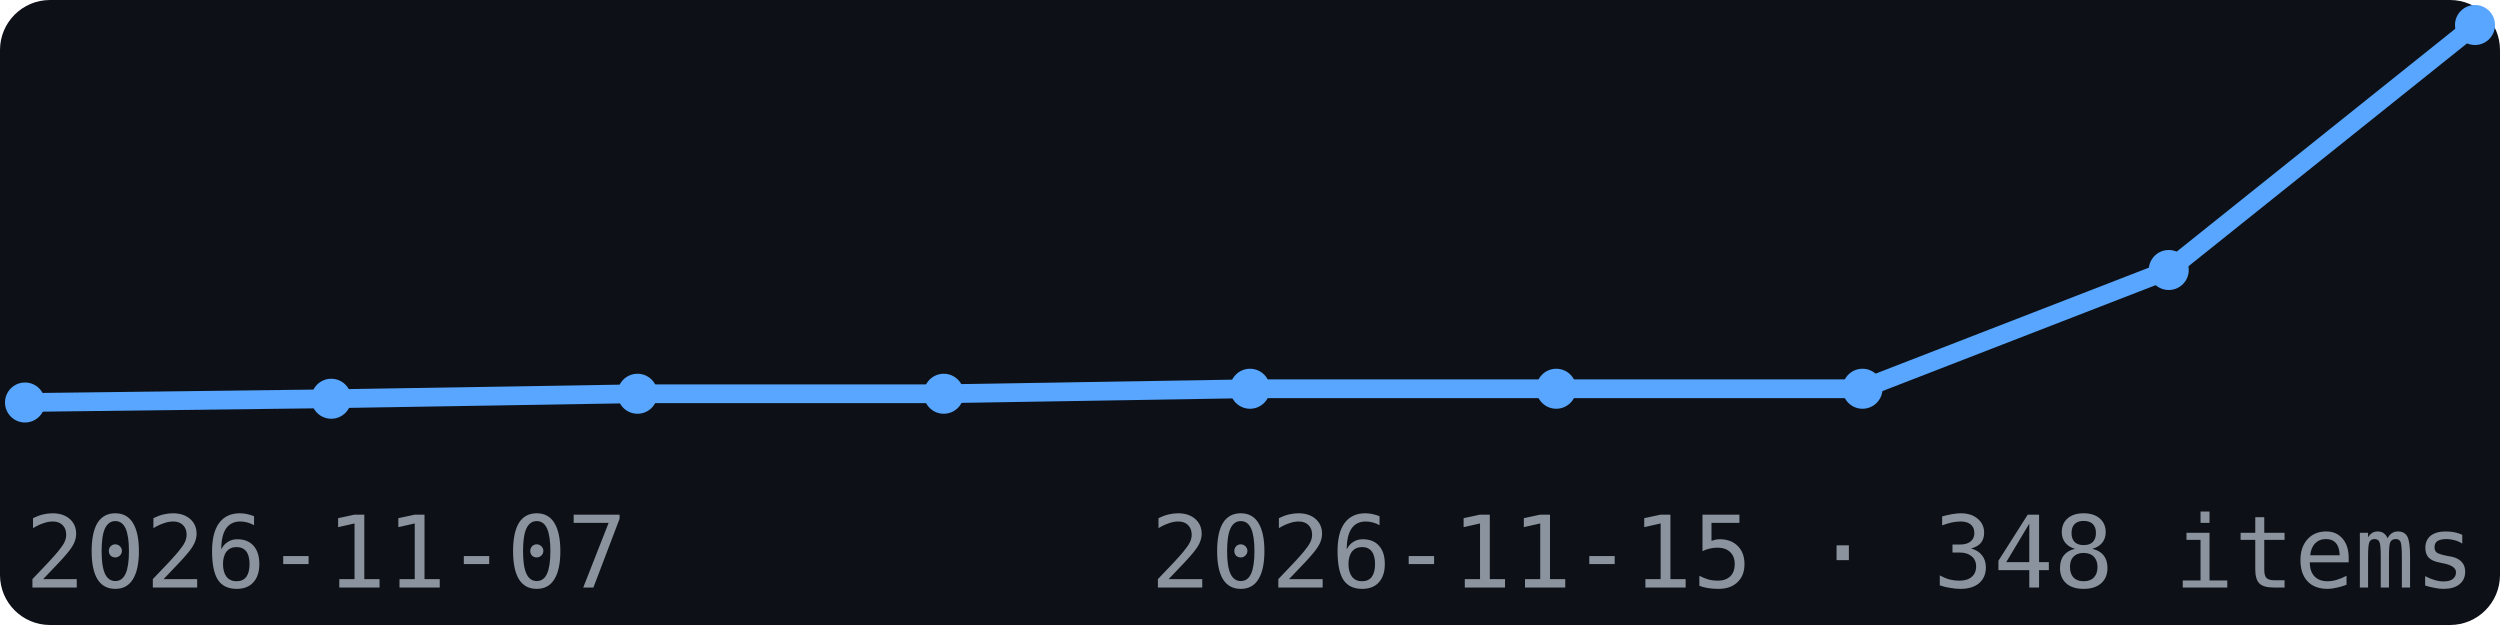
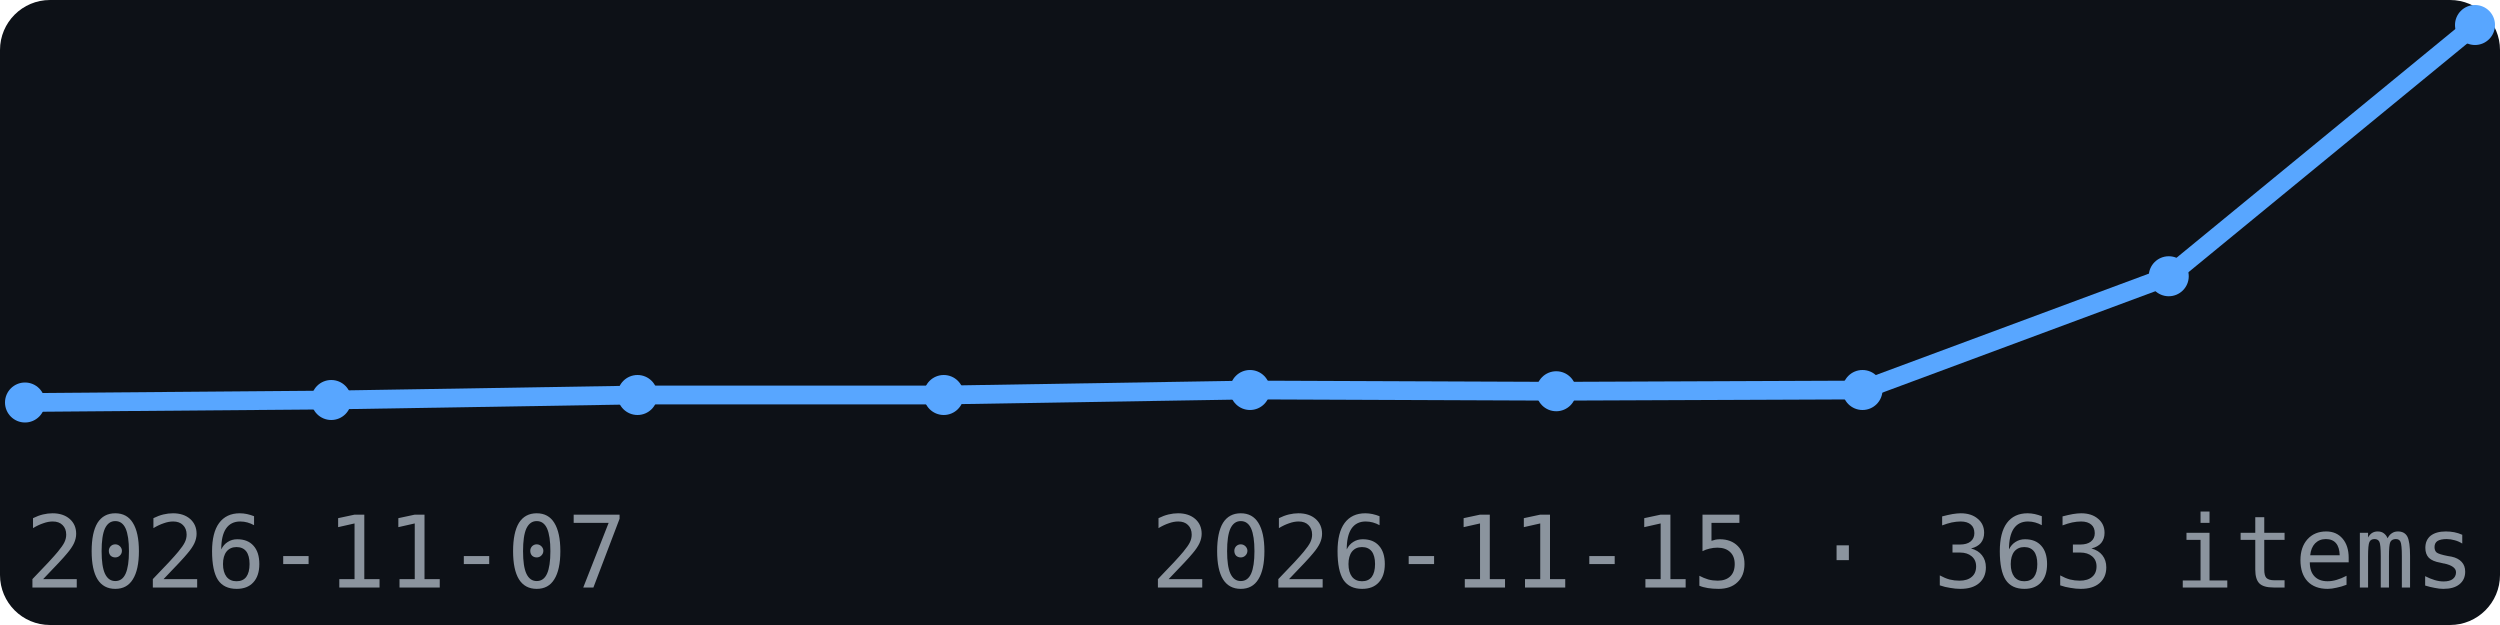
<svg xmlns="http://www.w3.org/2000/svg" width="200" height="50" viewBox="0 0 200 50" font-family="monospace">
  <rect width="200" height="50" fill="#0d1117" rx="4" />
-   <polyline points="2.0,32.2 26.5,31.9 51.0,31.5 75.5,31.5 100.0,31.1 124.5,31.1 149.0,31.1 173.5,21.6 198.0,2.0" fill="none" stroke="#58a6ff" stroke-width="1.5" />
+   <polyline points="2.0,32.2 26.5,32.0 51.0,31.6 75.5,31.6 100.0,31.2 124.5,31.3 149.0,31.2 173.5,22.1 198.0,2.0" fill="none" stroke="#58a6ff" stroke-width="1.5" />
  <circle cx="2.0" cy="32.2" r="1.6" fill="#58a6ff" />
-   <circle cx="26.5" cy="31.9" r="1.6" fill="#58a6ff" />
-   <circle cx="51.0" cy="31.5" r="1.6" fill="#58a6ff" />
-   <circle cx="75.5" cy="31.5" r="1.6" fill="#58a6ff" />
-   <circle cx="100.0" cy="31.1" r="1.6" fill="#58a6ff" />
-   <circle cx="124.5" cy="31.1" r="1.6" fill="#58a6ff" />
-   <circle cx="149.0" cy="31.1" r="1.6" fill="#58a6ff" />
-   <circle cx="173.5" cy="21.6" r="1.6" fill="#58a6ff" />
+   <circle cx="26.5" cy="32.0" r="1.6" fill="#58a6ff" />
+   <circle cx="51.0" cy="31.6" r="1.6" fill="#58a6ff" />
+   <circle cx="75.5" cy="31.6" r="1.6" fill="#58a6ff" />
+   <circle cx="100.0" cy="31.2" r="1.6" fill="#58a6ff" />
+   <circle cx="124.5" cy="31.3" r="1.6" fill="#58a6ff" />
+   <circle cx="149.0" cy="31.2" r="1.6" fill="#58a6ff" />
+   <circle cx="173.5" cy="22.1" r="1.6" fill="#58a6ff" />
  <circle cx="198.0" cy="2.0" r="1.6" fill="#58a6ff" />
  <text x="2" y="47" font-size="8" fill="#8b949e">2026-11-07</text>
-   <text x="198" y="47" font-size="8" fill="#8b949e" text-anchor="end">2026-11-15 · 348 items</text>
+   <text x="198" y="47" font-size="8" fill="#8b949e" text-anchor="end">2026-11-15 · 363 items</text>
</svg>
